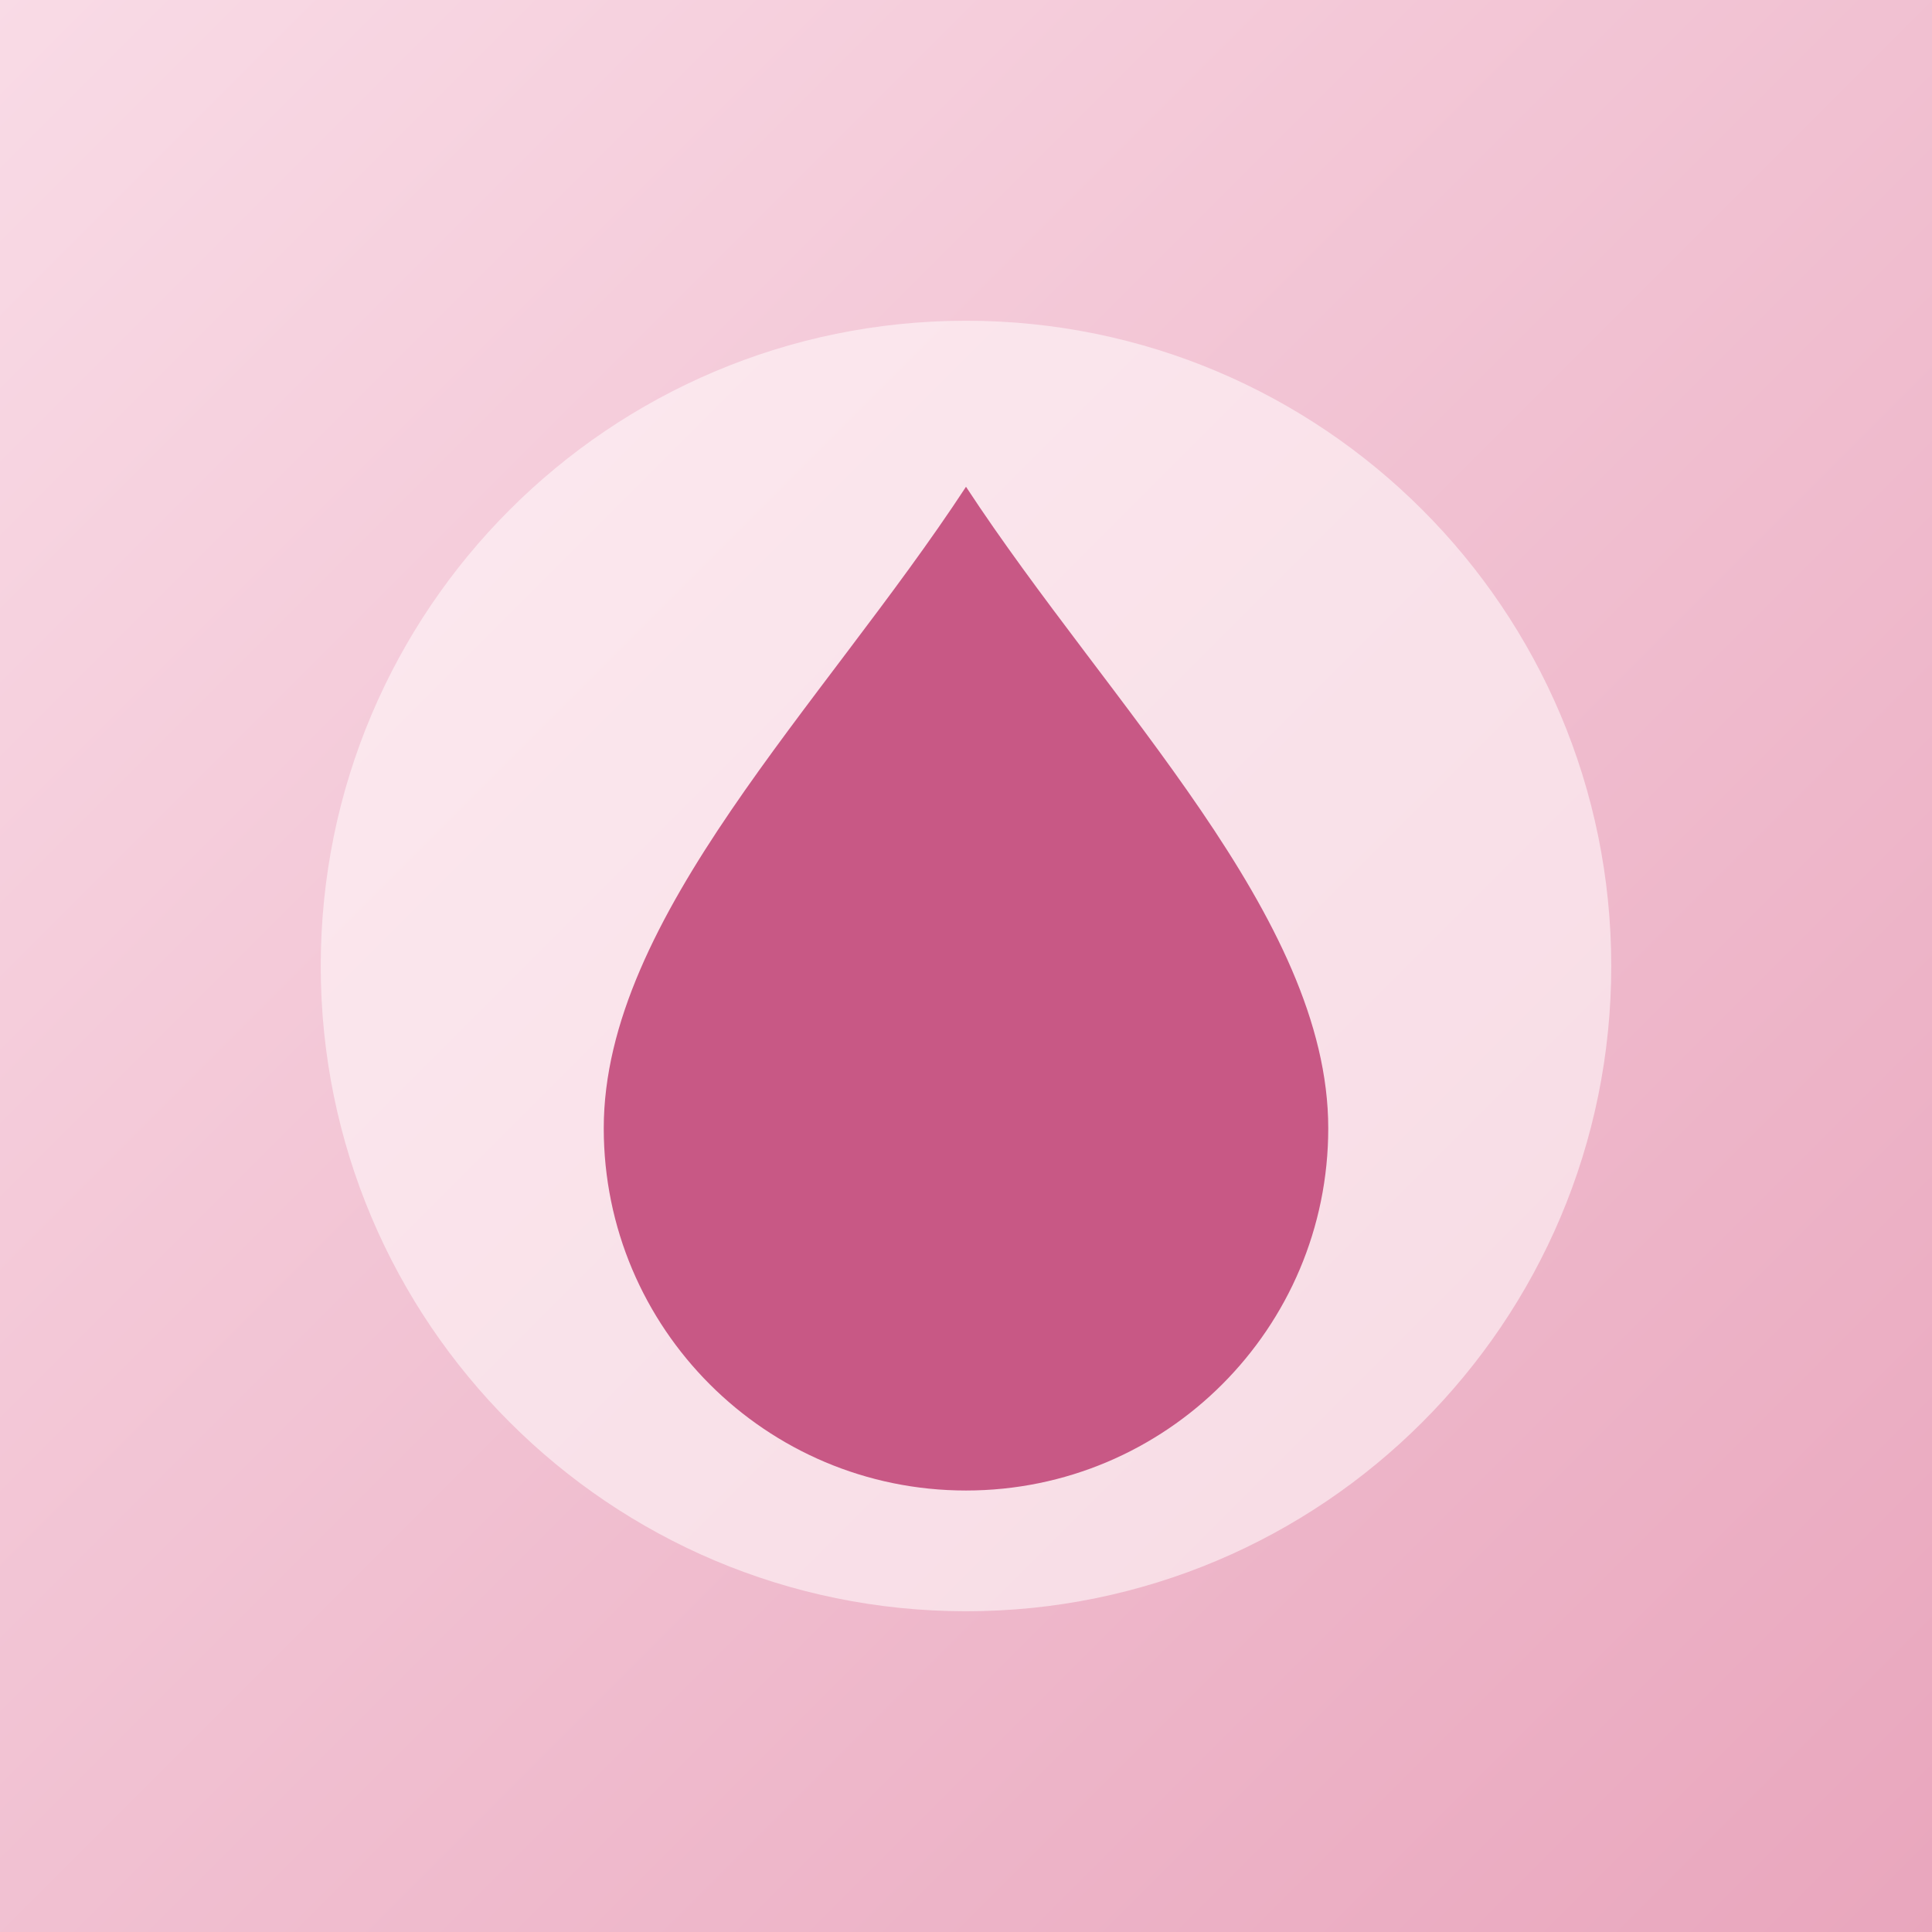
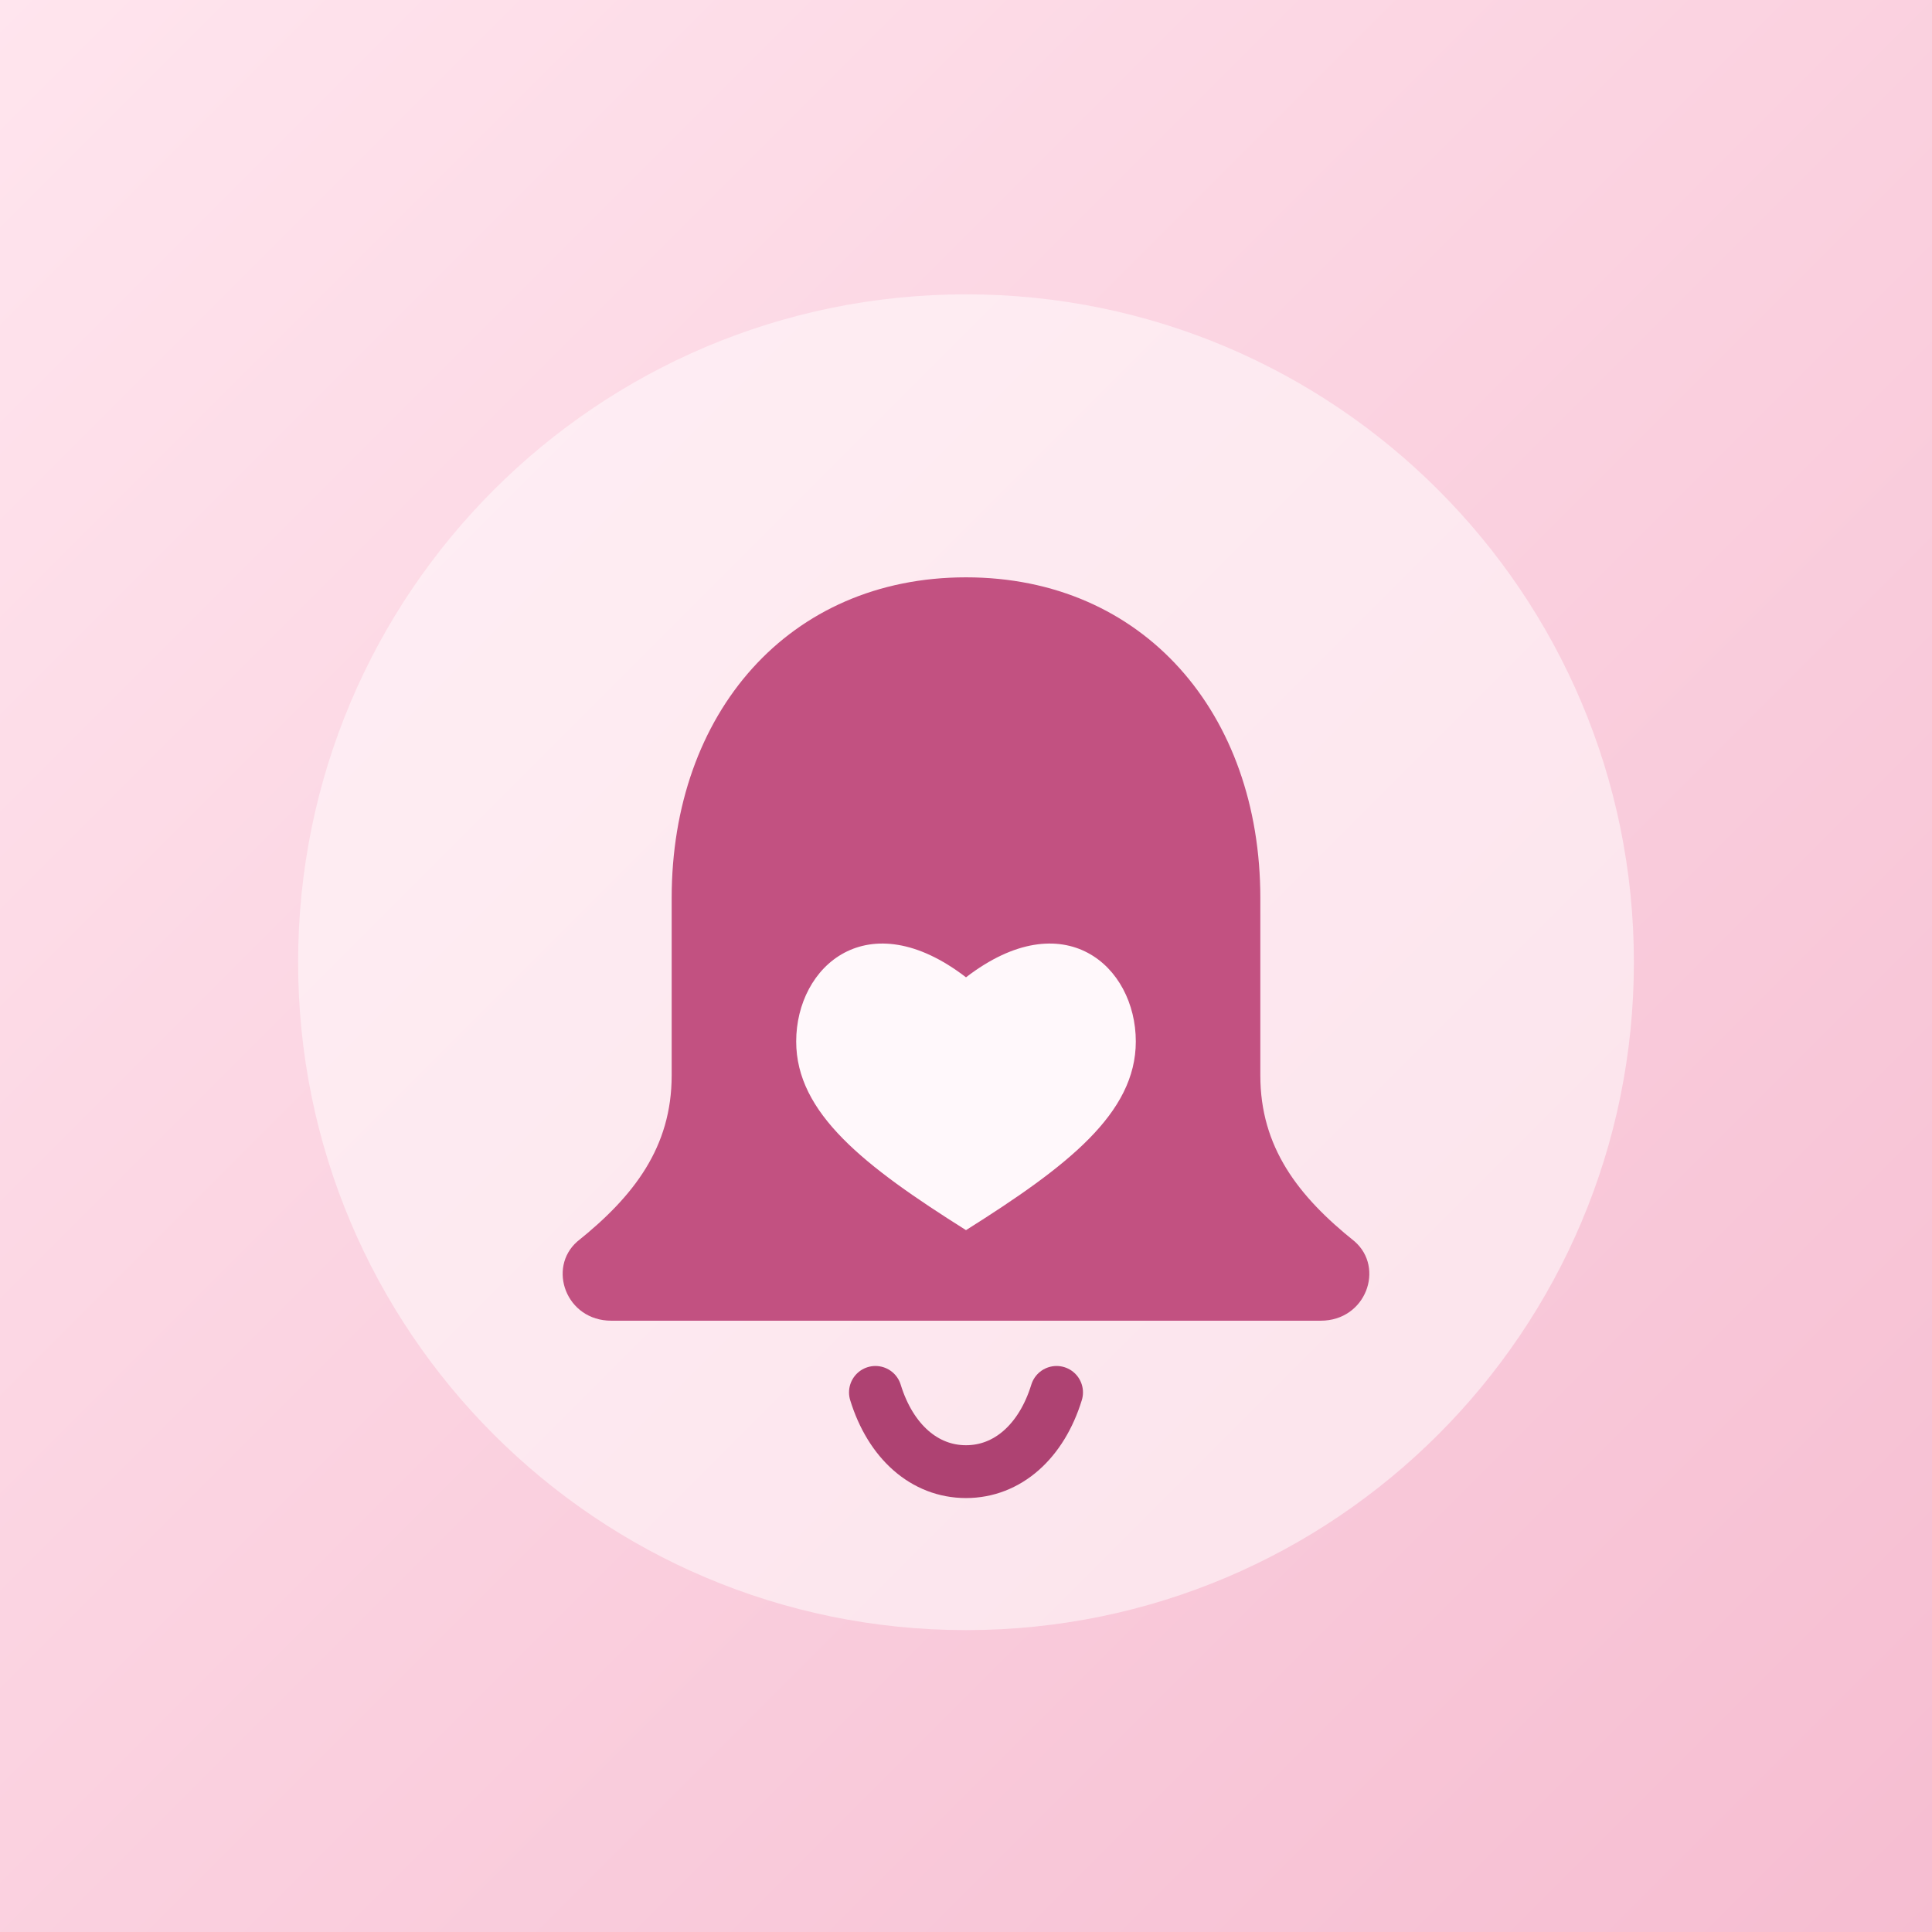
- <svg xmlns="http://www.w3.org/2000/svg" viewBox="0 0 512 512">
+ <svg xmlns="http://www.w3.org/2000/svg" viewBox="0 0 512 512" role="img" aria-label="Beo reminders icon">
  <defs>
-     <linearGradient id="g" x1="0" x2="1" y1="0" y2="1">
-       <stop stop-color="#f9dbe6" />
-       <stop offset="1" stop-color="#e9a6bd" />
+     <linearGradient id="bg" x1="0" y1="0" x2="1" y2="1">
+       <stop stop-color="#ffe5ee" />
+       <stop offset="1" stop-color="#f6bdd1" />
    </linearGradient>
  </defs>
-   <rect width="512" height="512" fill="url(#g)" />
-   <circle cx="256" cy="256" r="171" fill="#fff8fa" opacity=".6" />
-   <path d="M256 129c-38 58-96 114-96 170a96 96 0 0 0 192 0c0-56-58-112-96-170Z" fill="#c85885" />
+   <rect width="512" height="512" fill="url(#bg)" />
+   <circle cx="256" cy="255" r="177" fill="#fff9fb" opacity=".58" />
+   <path d="M256 153c-47 0-78 36-78 85v47c0 19-10 32-25 44-8 7-3 21 9 21h188c12 0 17-14 9-21-15-12-25-25-25-44v-47c0-49-31-85-78-85Z" fill="#c25181" />
+   <path d="M232 369c4 13 13 21 24 21s20-8 24-21" fill="none" stroke="#ae4272" stroke-width="14" stroke-linecap="round" />
+   <path d="M256 259c-26-20-45-3-45 17 0 19 18 33 45 50 27-17 45-31 45-50 0-20-19-37-45-17Z" fill="#fff8fb" />
</svg>
